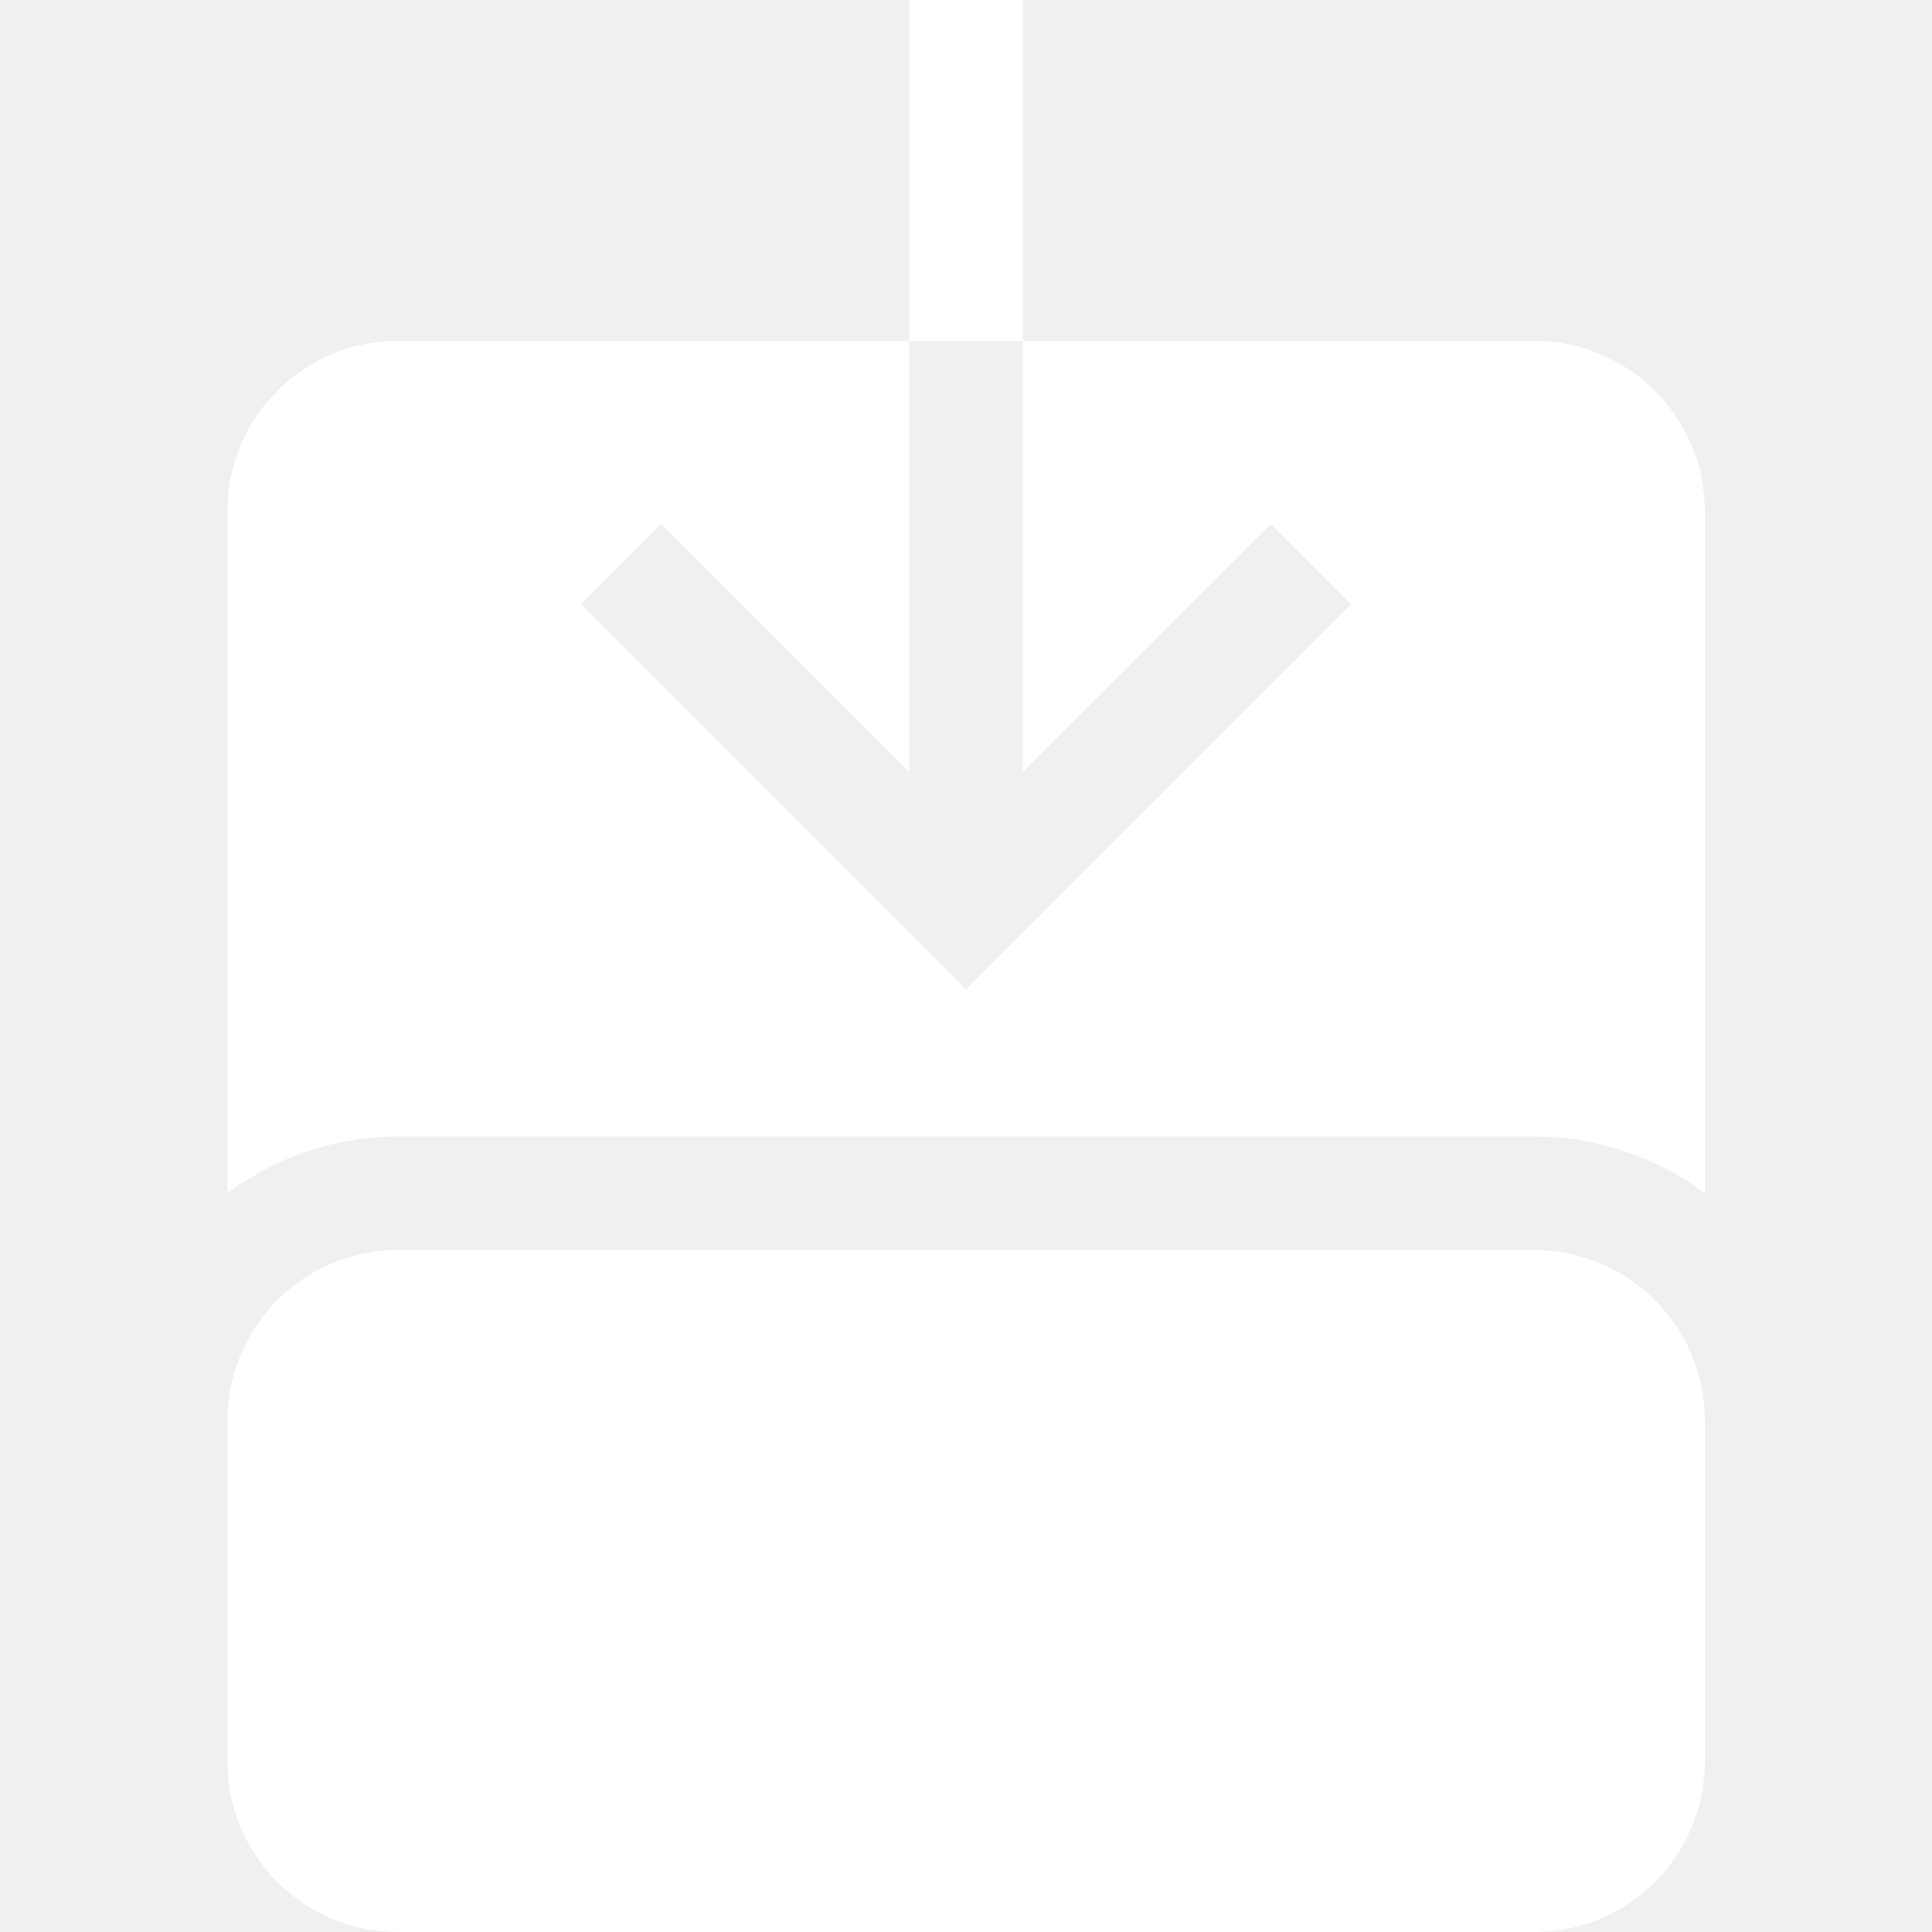
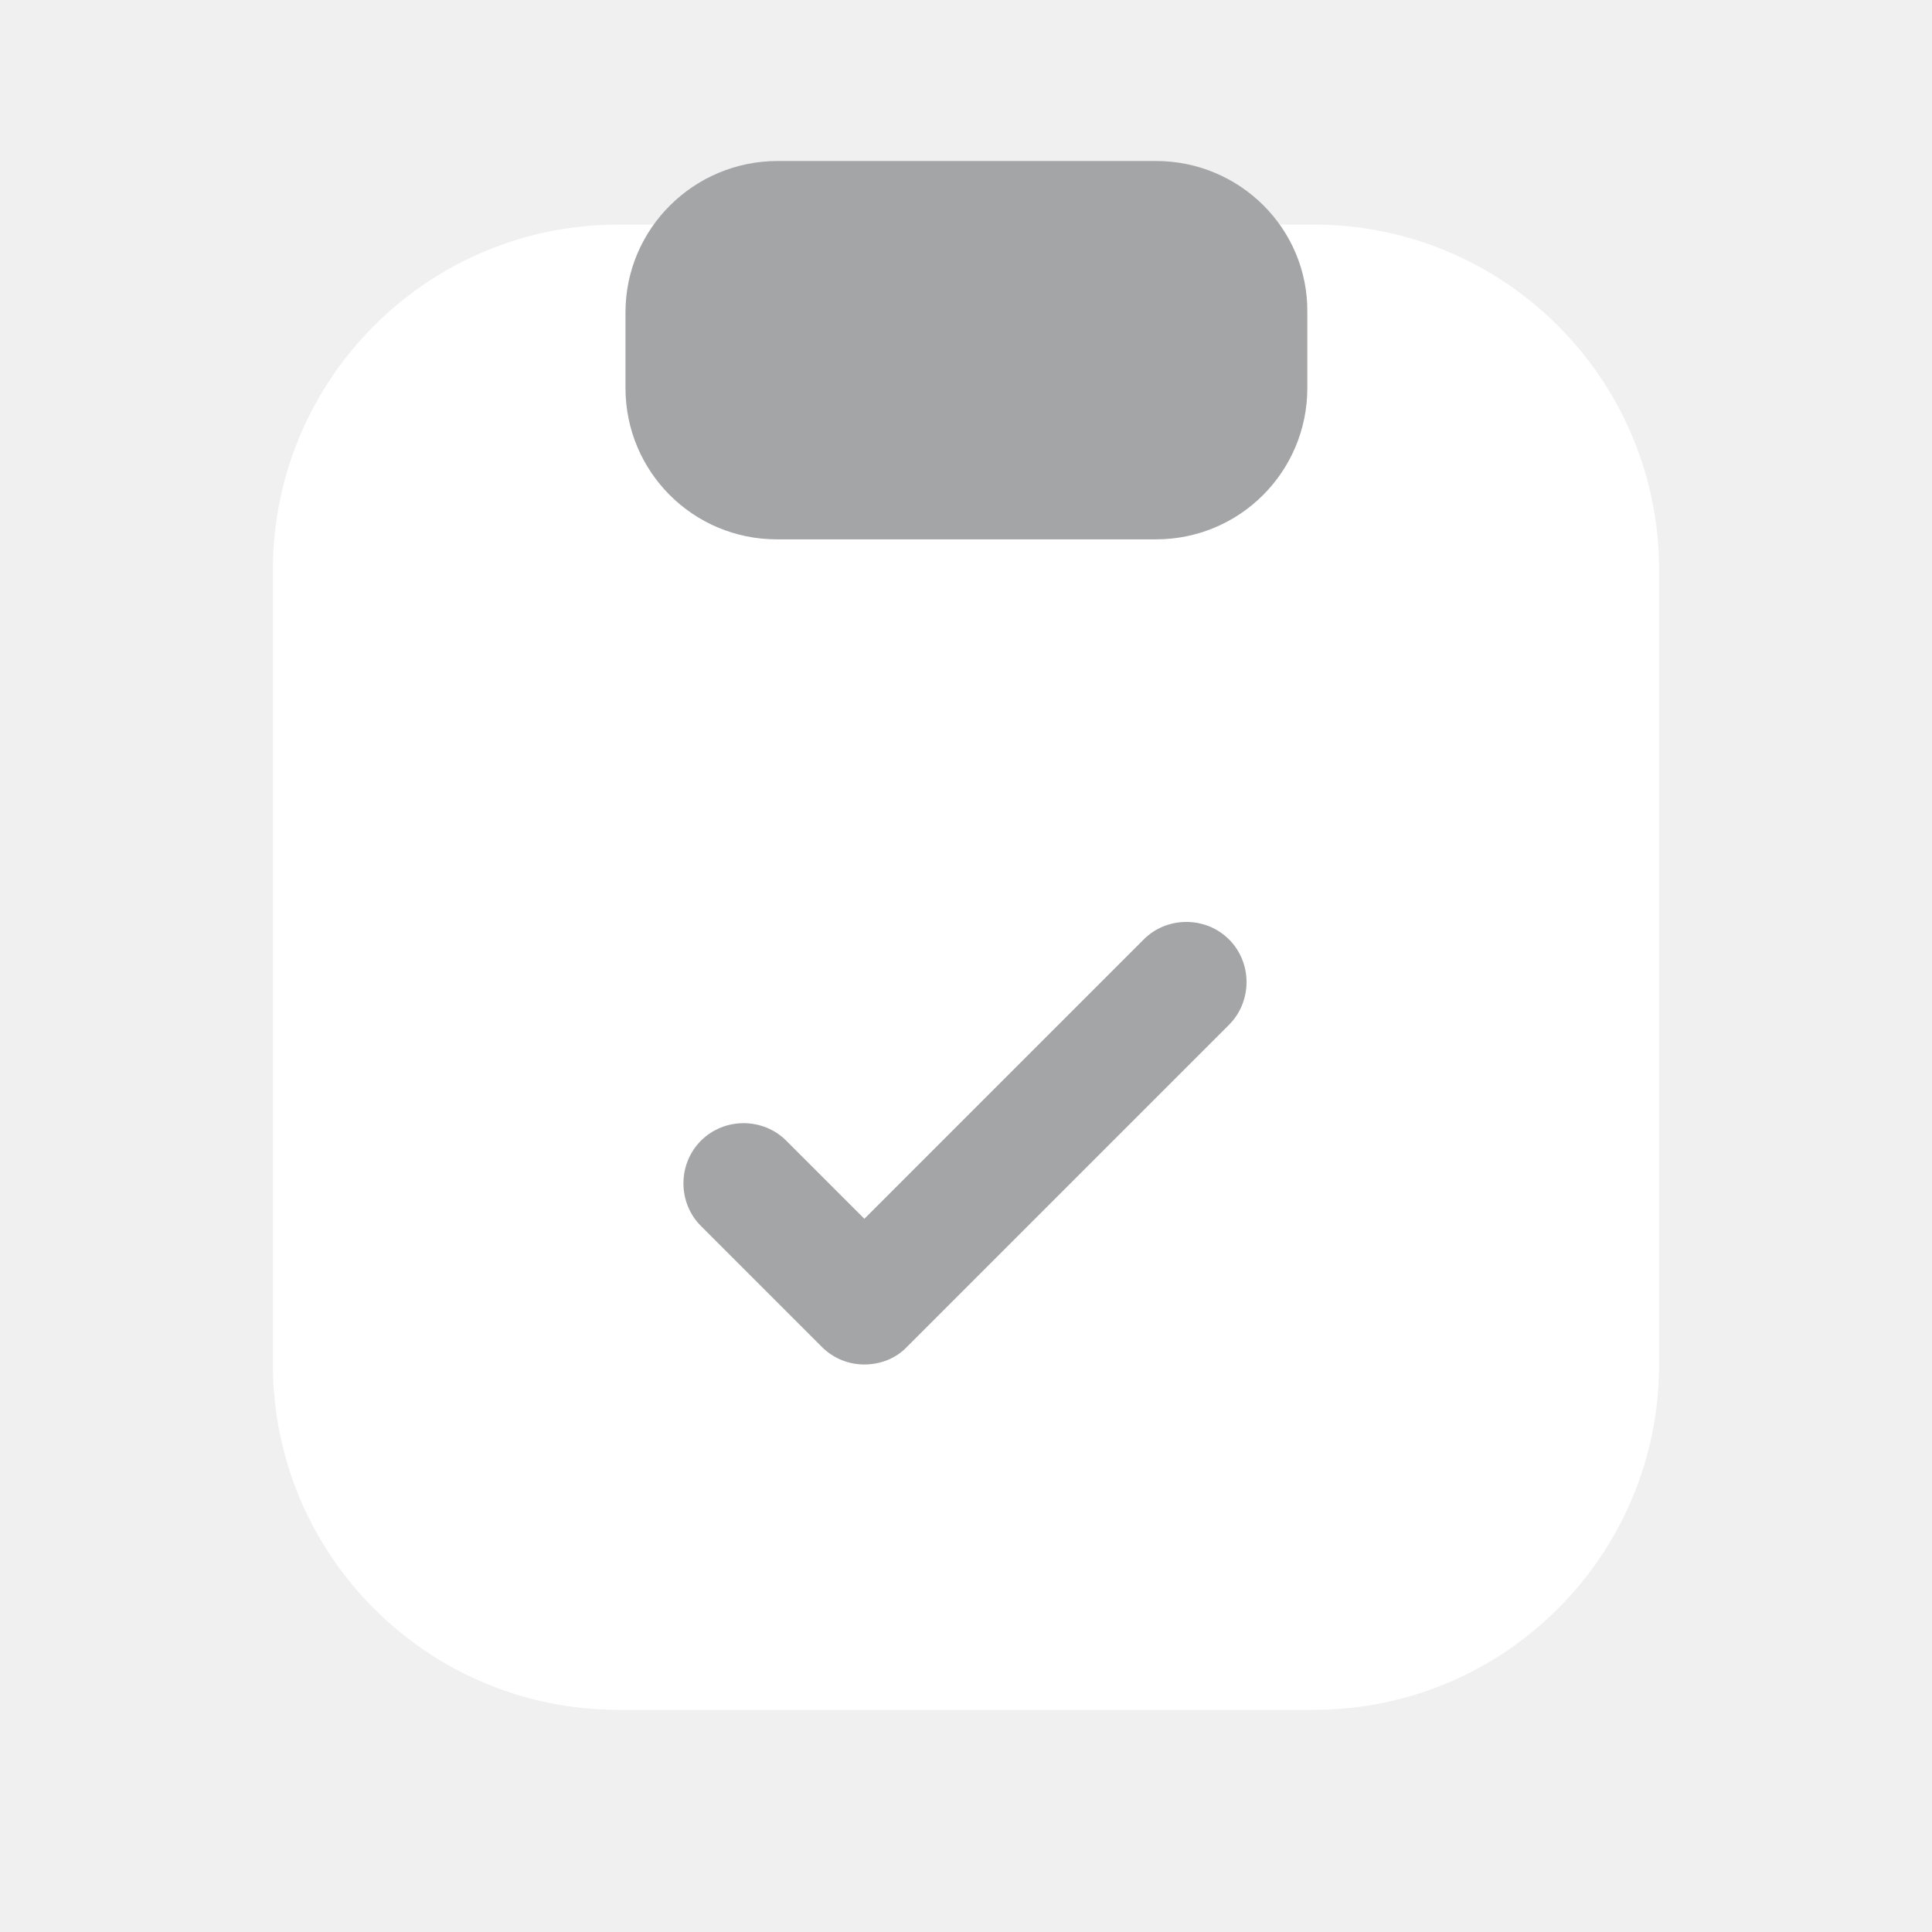
- <svg xmlns="http://www.w3.org/2000/svg" fill="#fff" width="800px" height="800px" viewBox="0 0 1920 1920">
-   <path d="M1524.824 1242.353c93.402 0 169.411 76.01 169.411 169.412v338.823c0 93.403-76.01 169.412-169.411 169.412H395.412C302.009 1920 226 1843.99 226 1750.588v-338.823c0-93.403 76.01-169.412 169.412-169.412ZM1016.588 0v338.824h-112.94V0h112.94ZM564.824 1468.235c62.343 0 112.94 50.71 112.94 112.941s-50.597 112.942-112.94 112.942c-62.344 0-112.942-50.71-112.942-112.942 0-62.23 50.598-112.94 112.942-112.94ZM903.647 338.824v428.385L657.322 520.885l-79.85 79.85 382.646 382.644 382.644-382.645-79.85-79.85-246.324 246.325V338.824h508.236c93.74 0 169.411 75.67 169.411 169.411v677.647c-46.306-35.011-106.164-56.47-169.411-56.47H395.412c-63.247 0-123.106 21.459-169.412 56.47V508.235c0-93.74 75.67-169.411 169.412-169.411h508.235Z" fill-rule="#000" />
+ <svg xmlns="http://www.w3.org/2000/svg" width="800" height="800" viewBox="0 0 800 800" fill="none">
+   <rect x="113" y="93" width="574" height="615" rx="143" fill="white" />
+   <path d="M478.668 66.667H322C287.333 66.667 259 94.667 259 129.333V160.667C259 195.333 287 223.333 321.667 223.333H478.668C513.334 223.333 541.334 195.333 541.334 160.667V129.333C541.668 94.667 513.334 66.667 478.668 66.667Z" fill="#A3A5A7" />
+   <path d="M357.917 565.003C351.583 565.003 345.25 562.67 340.25 557.67L290.25 507.67C280.583 498.003 280.583 482.003 290.25 472.337C299.917 462.67 315.917 462.67 325.583 472.337L357.917 504.67L473.583 389.003C483.25 379.337 499.25 379.337 508.917 389.003C518.583 398.67 518.583 414.67 508.917 424.337L375.583 557.67C370.917 562.67 364.25 565.003 357.917 565.003Z" fill="#A3A5A7" />
</svg>
